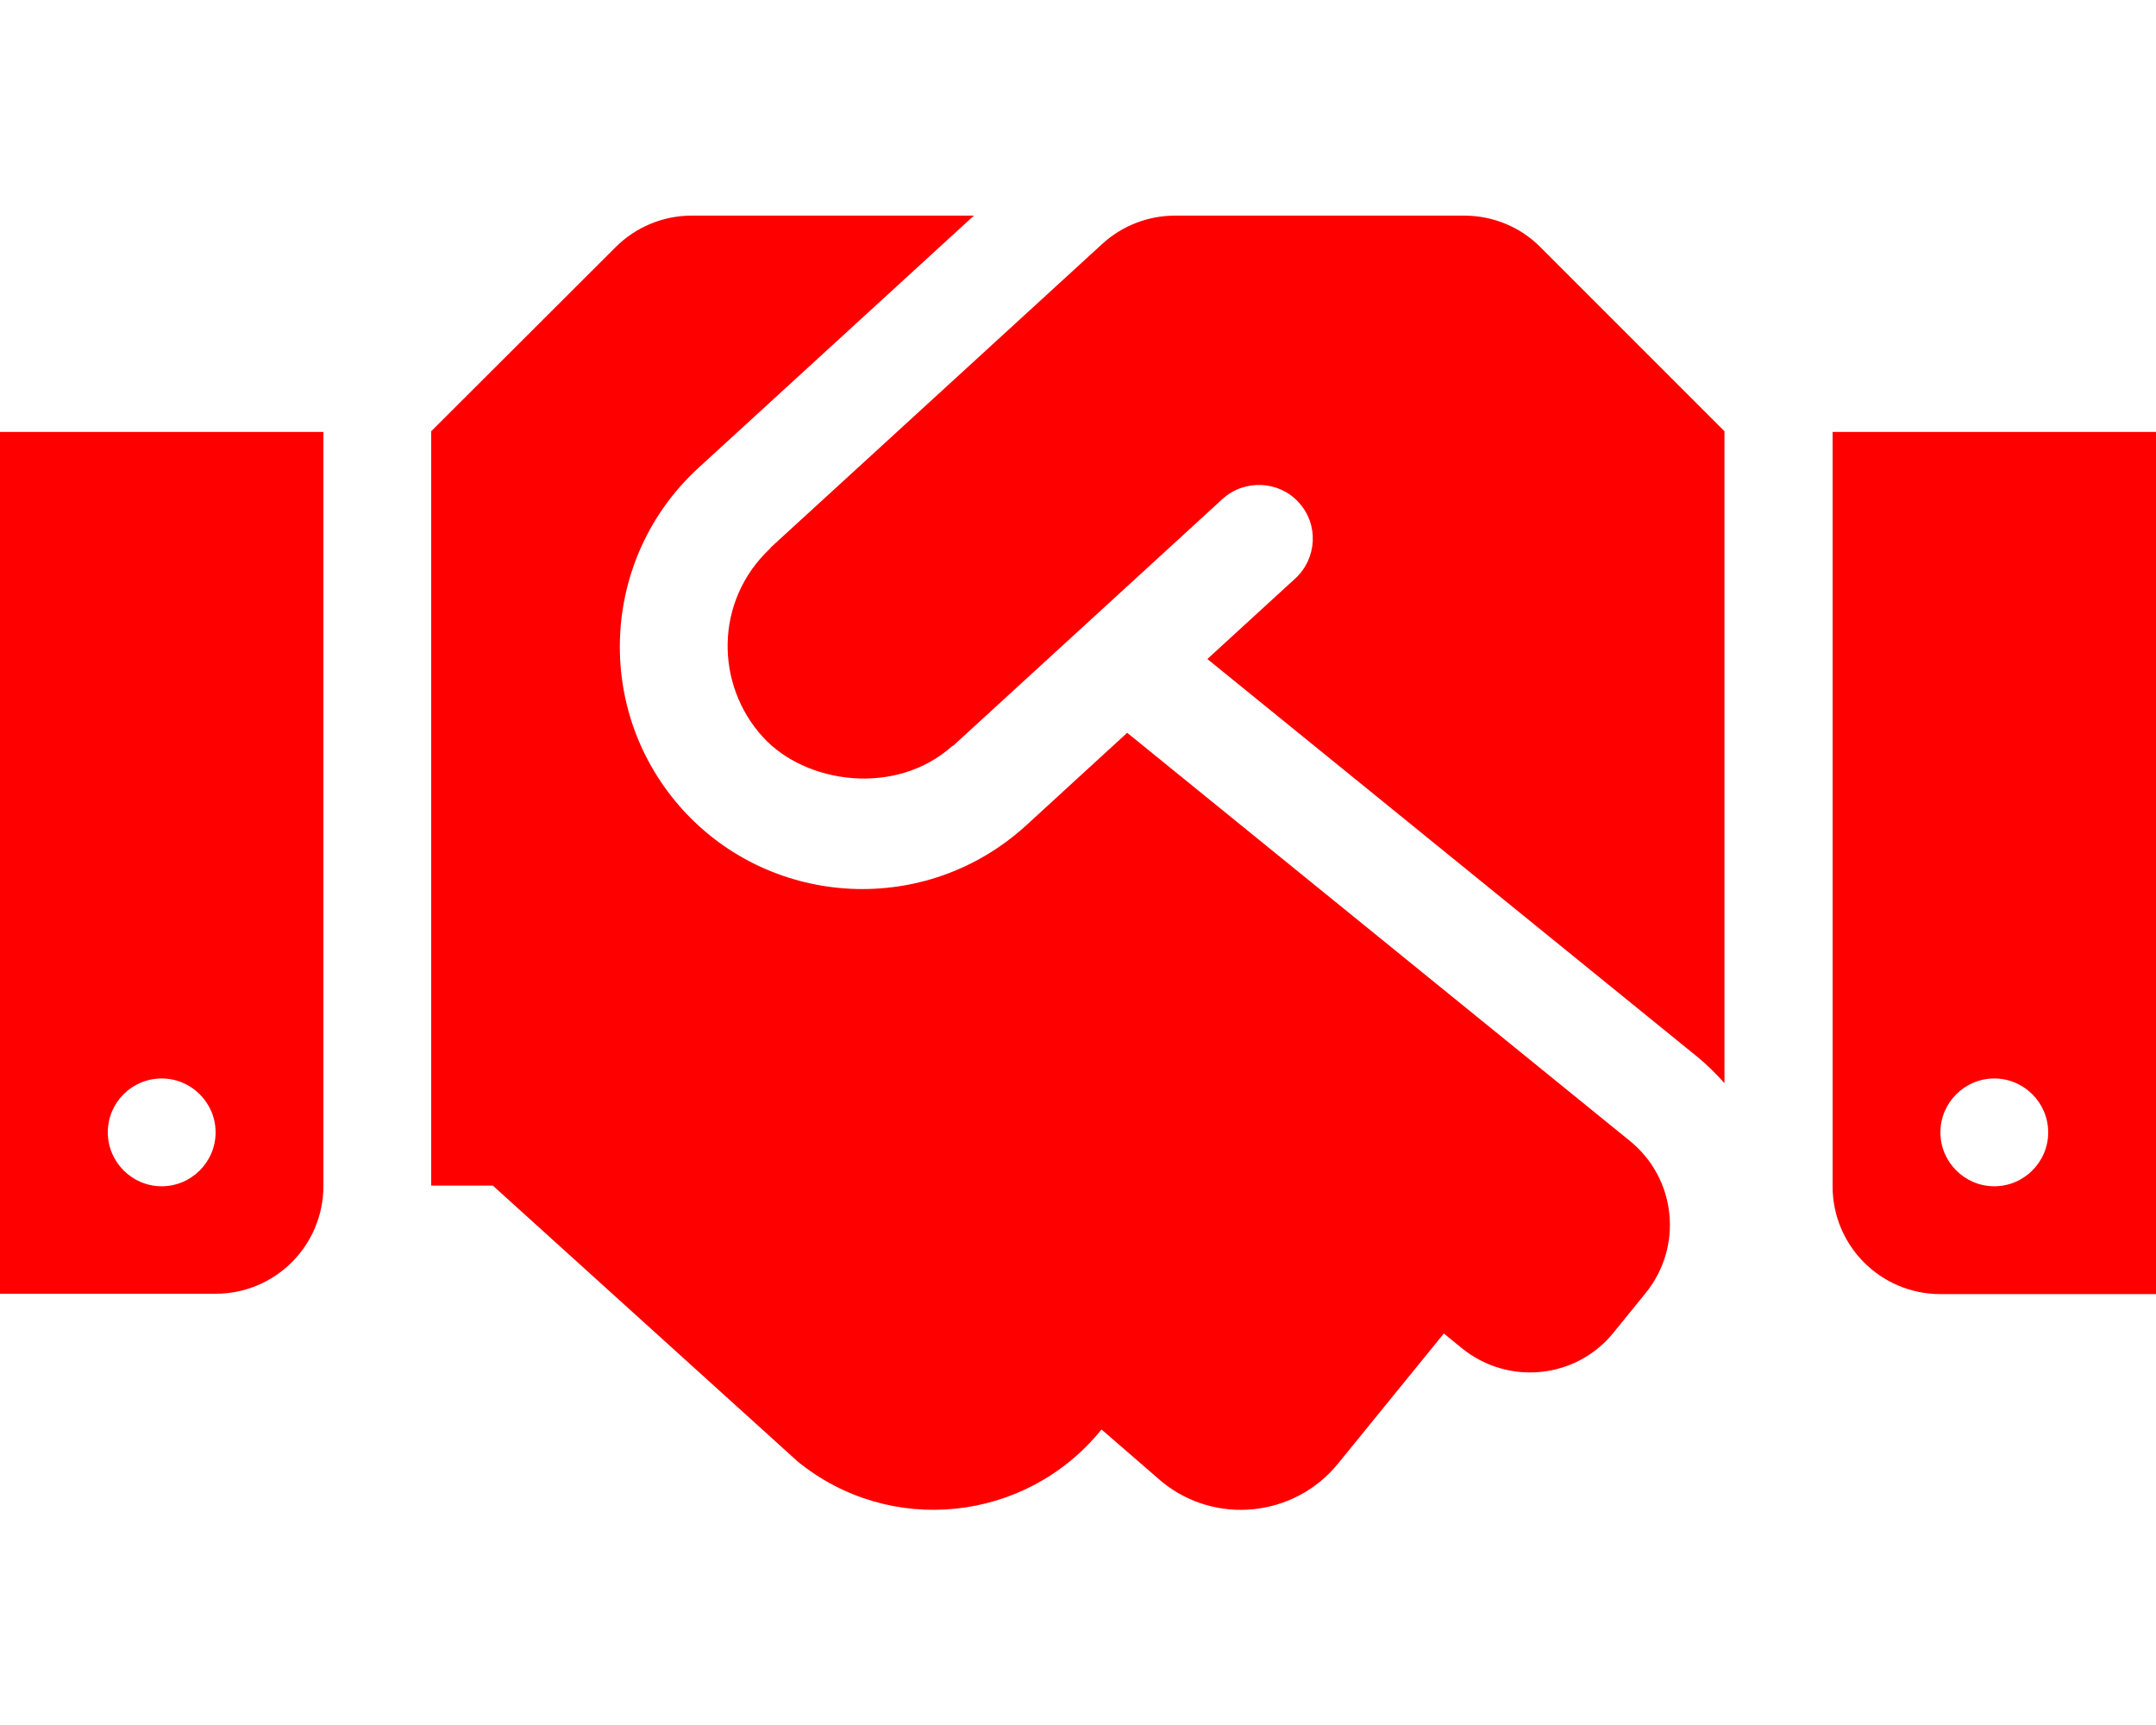
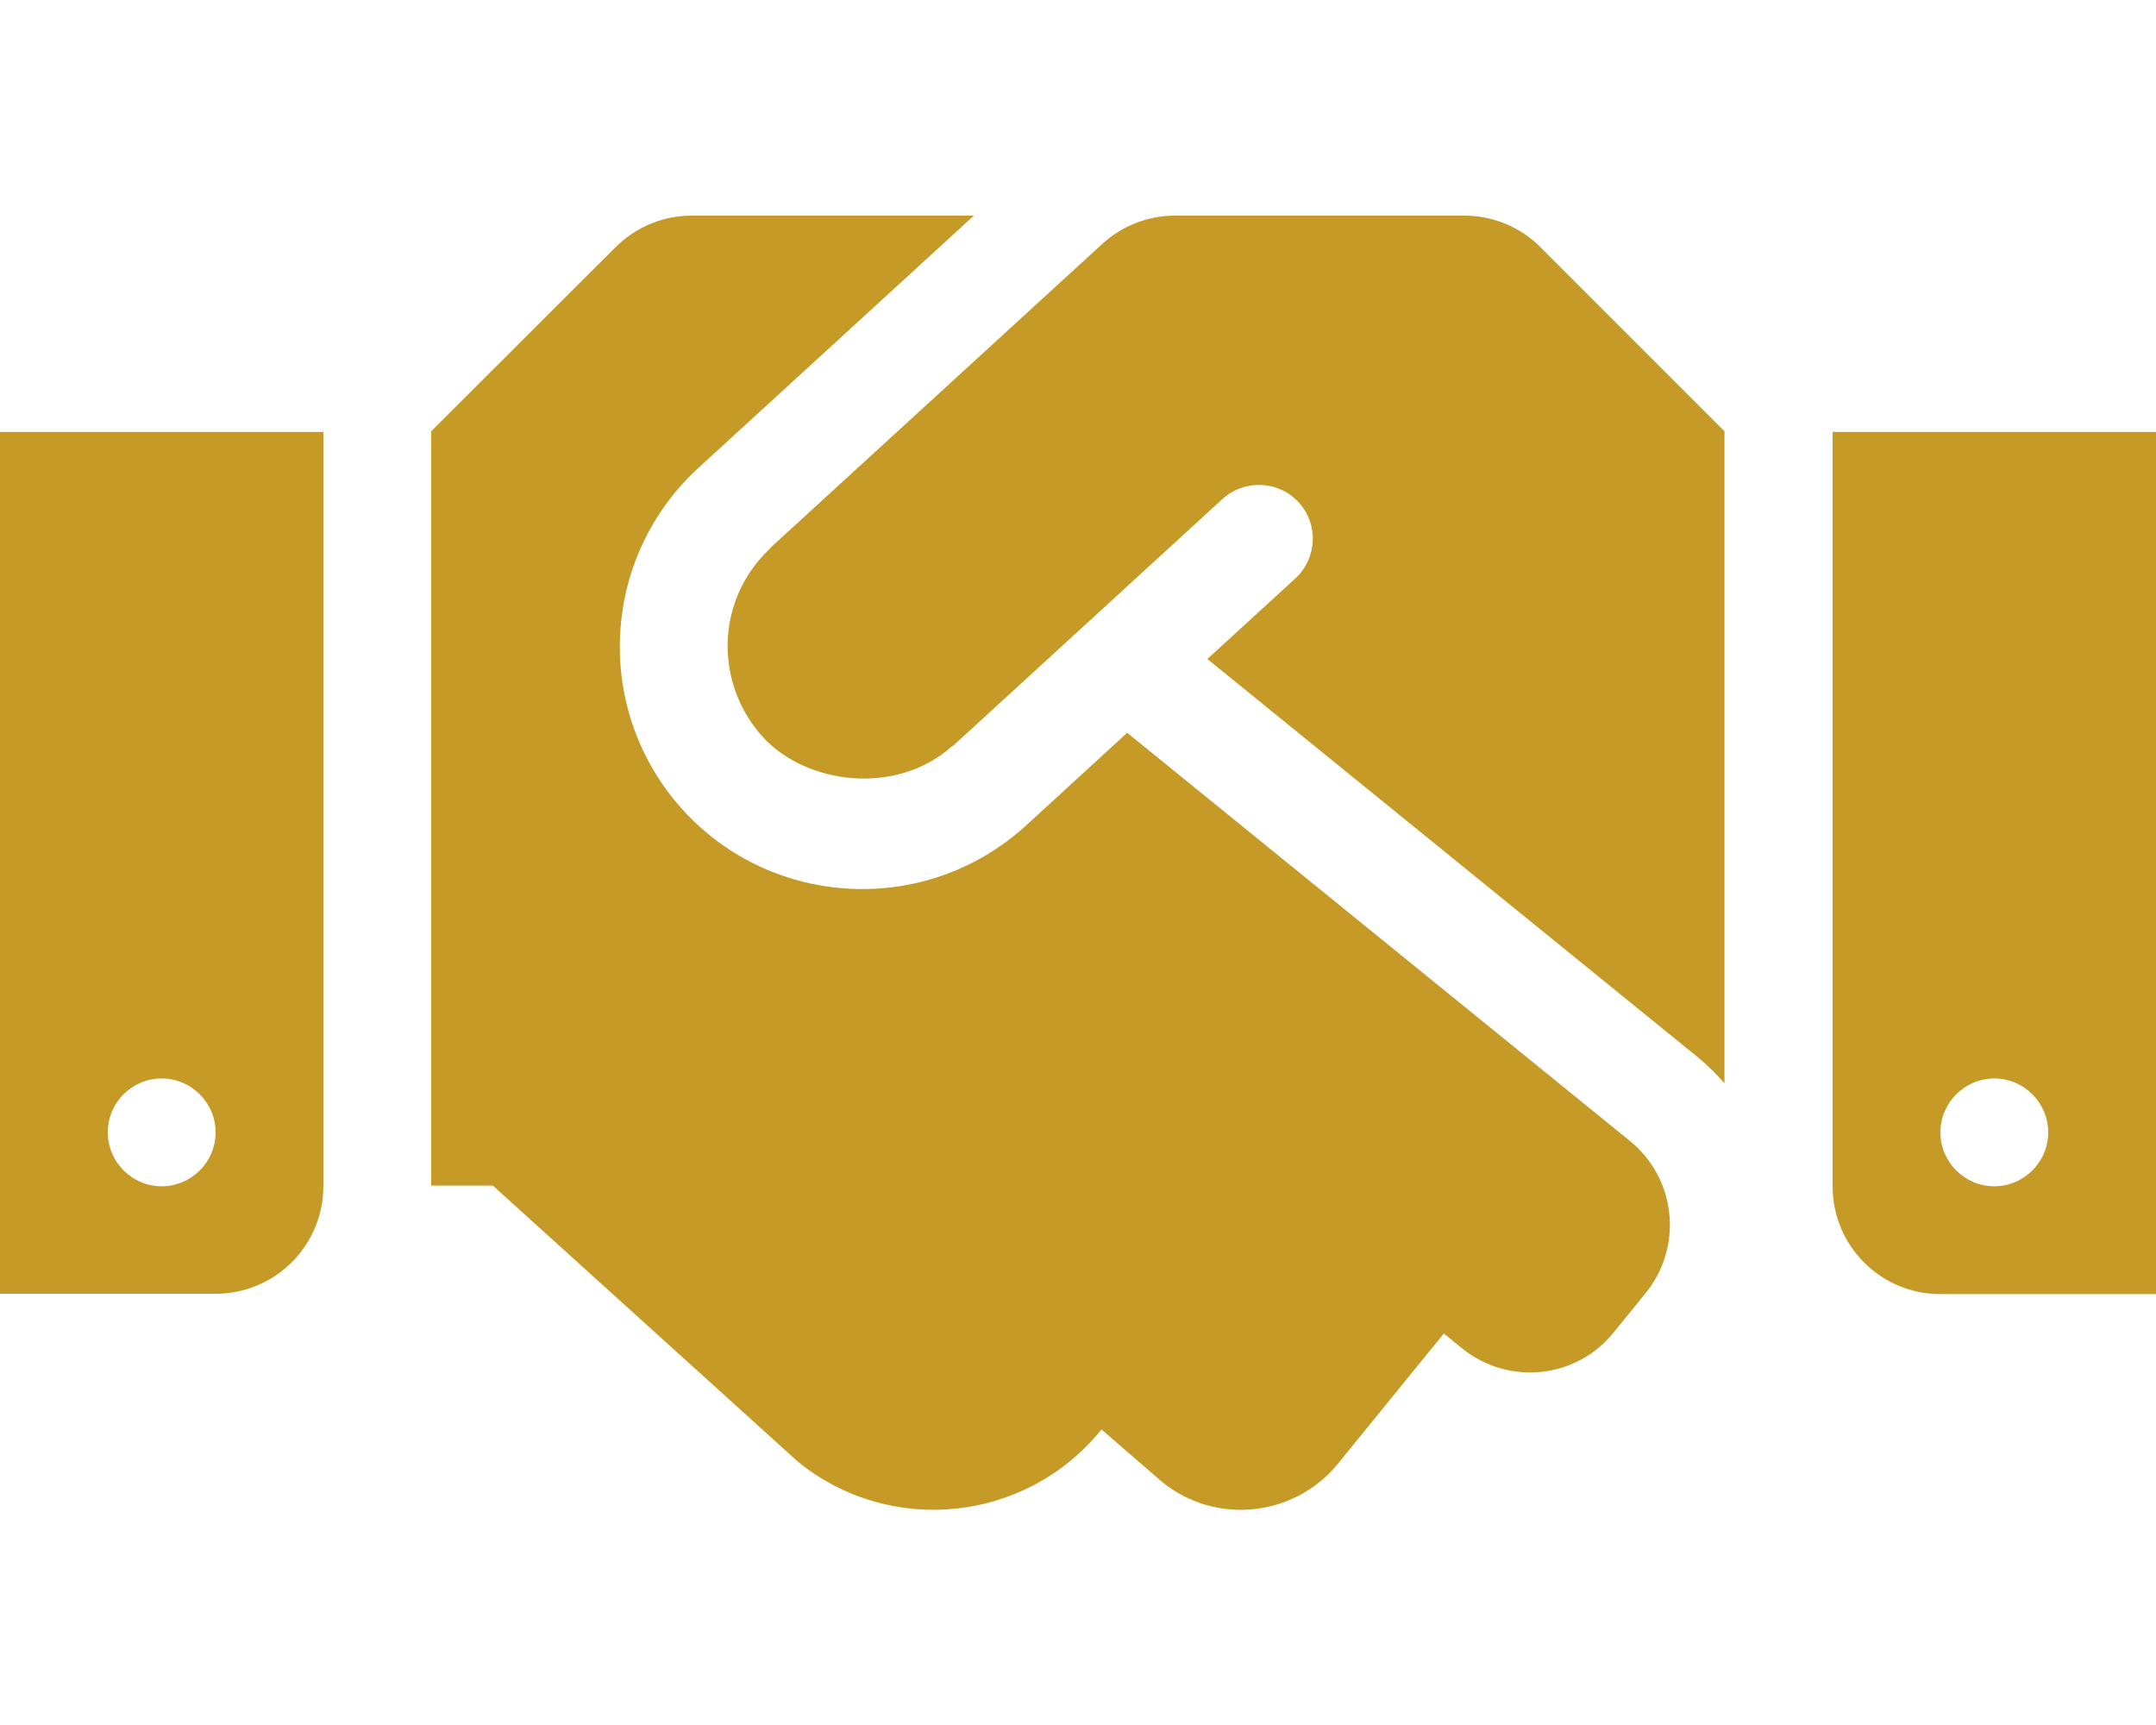
- <svg xmlns="http://www.w3.org/2000/svg" fill="#FF0000" viewBox="0 0 640 512">
+ <svg xmlns="http://www.w3.org/2000/svg" fill="#C59A27" viewBox="0 0 640 512">
  <path d="M434.7 64h-85.9c-8 0-15.7 3-21.6 8.4l-98.3 90c-.1 .1-.2 .3-.3 .4-16.6 15.6-16.3 40.5-2.1 56 12.7 13.9 39.4 17.6 56.1 2.7 .1-.1 .3-.1 .4-.2l79.9-73.2c6.5-5.9 16.7-5.5 22.6 1 6 6.5 5.5 16.6-1 22.6l-26.1 23.9L504 313.8c2.9 2.4 5.5 5 7.9 7.7V128l-54.6-54.6c-5.9-6-14.1-9.4-22.6-9.4zM544 128.2v223.9c0 17.7 14.3 32 32 32h64V128.2h-96zm48 223.9c-8.8 0-16-7.2-16-16s7.2-16 16-16 16 7.2 16 16-7.2 16-16 16zM0 384h64c17.7 0 32-14.3 32-32V128.2H0V384zm48-63.9c8.8 0 16 7.2 16 16s-7.2 16-16 16-16-7.2-16-16c0-8.9 7.2-16 16-16zm435.9 18.6L334.6 217.5l-30 27.5c-29.7 27.1-75.2 24.5-101.7-4.4-26.9-29.4-24.8-74.9 4.4-101.7L289.1 64h-83.8c-8.5 0-16.6 3.4-22.6 9.4L128 128v223.9h18.3l90.5 81.9c27.4 22.3 67.7 18.1 90-9.3l.2-.2 17.9 15.5c15.9 13 39.4 10.5 52.3-5.4l31.4-38.6 5.4 4.4c13.7 11.1 33.9 9.1 45-4.7l9.5-11.7c11.2-13.8 9.1-33.9-4.6-45.1z" />
</svg>
